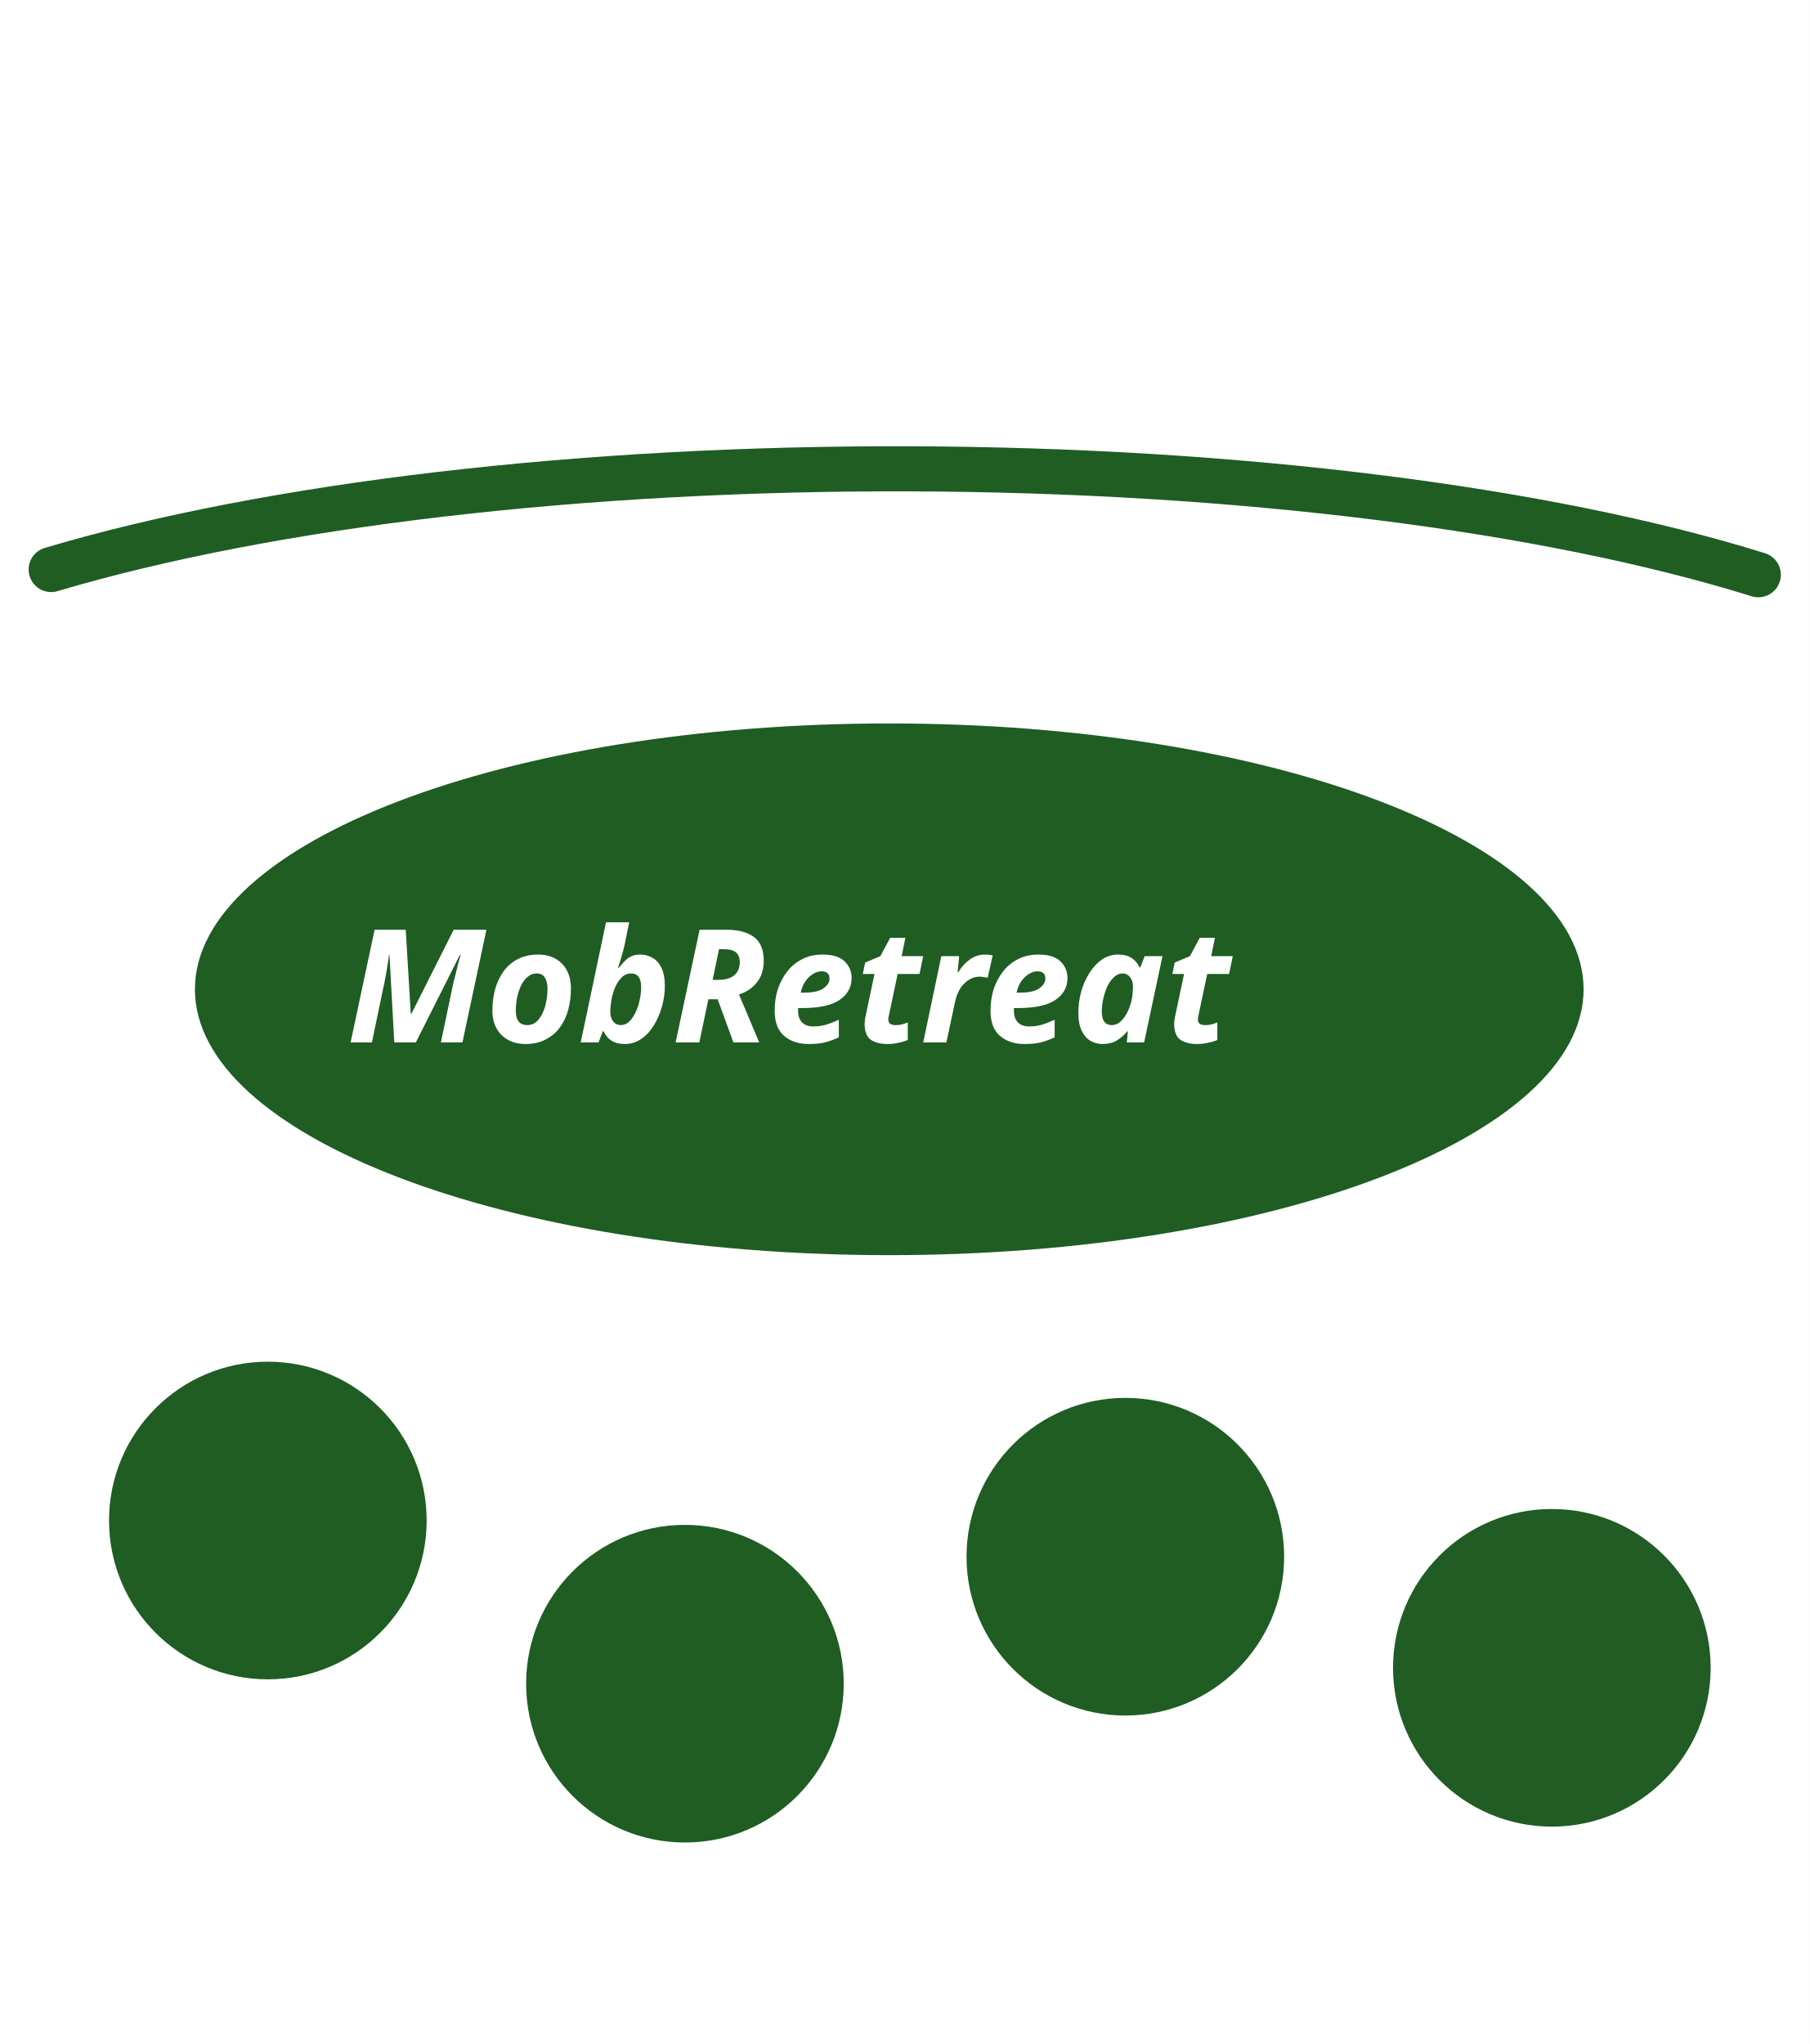
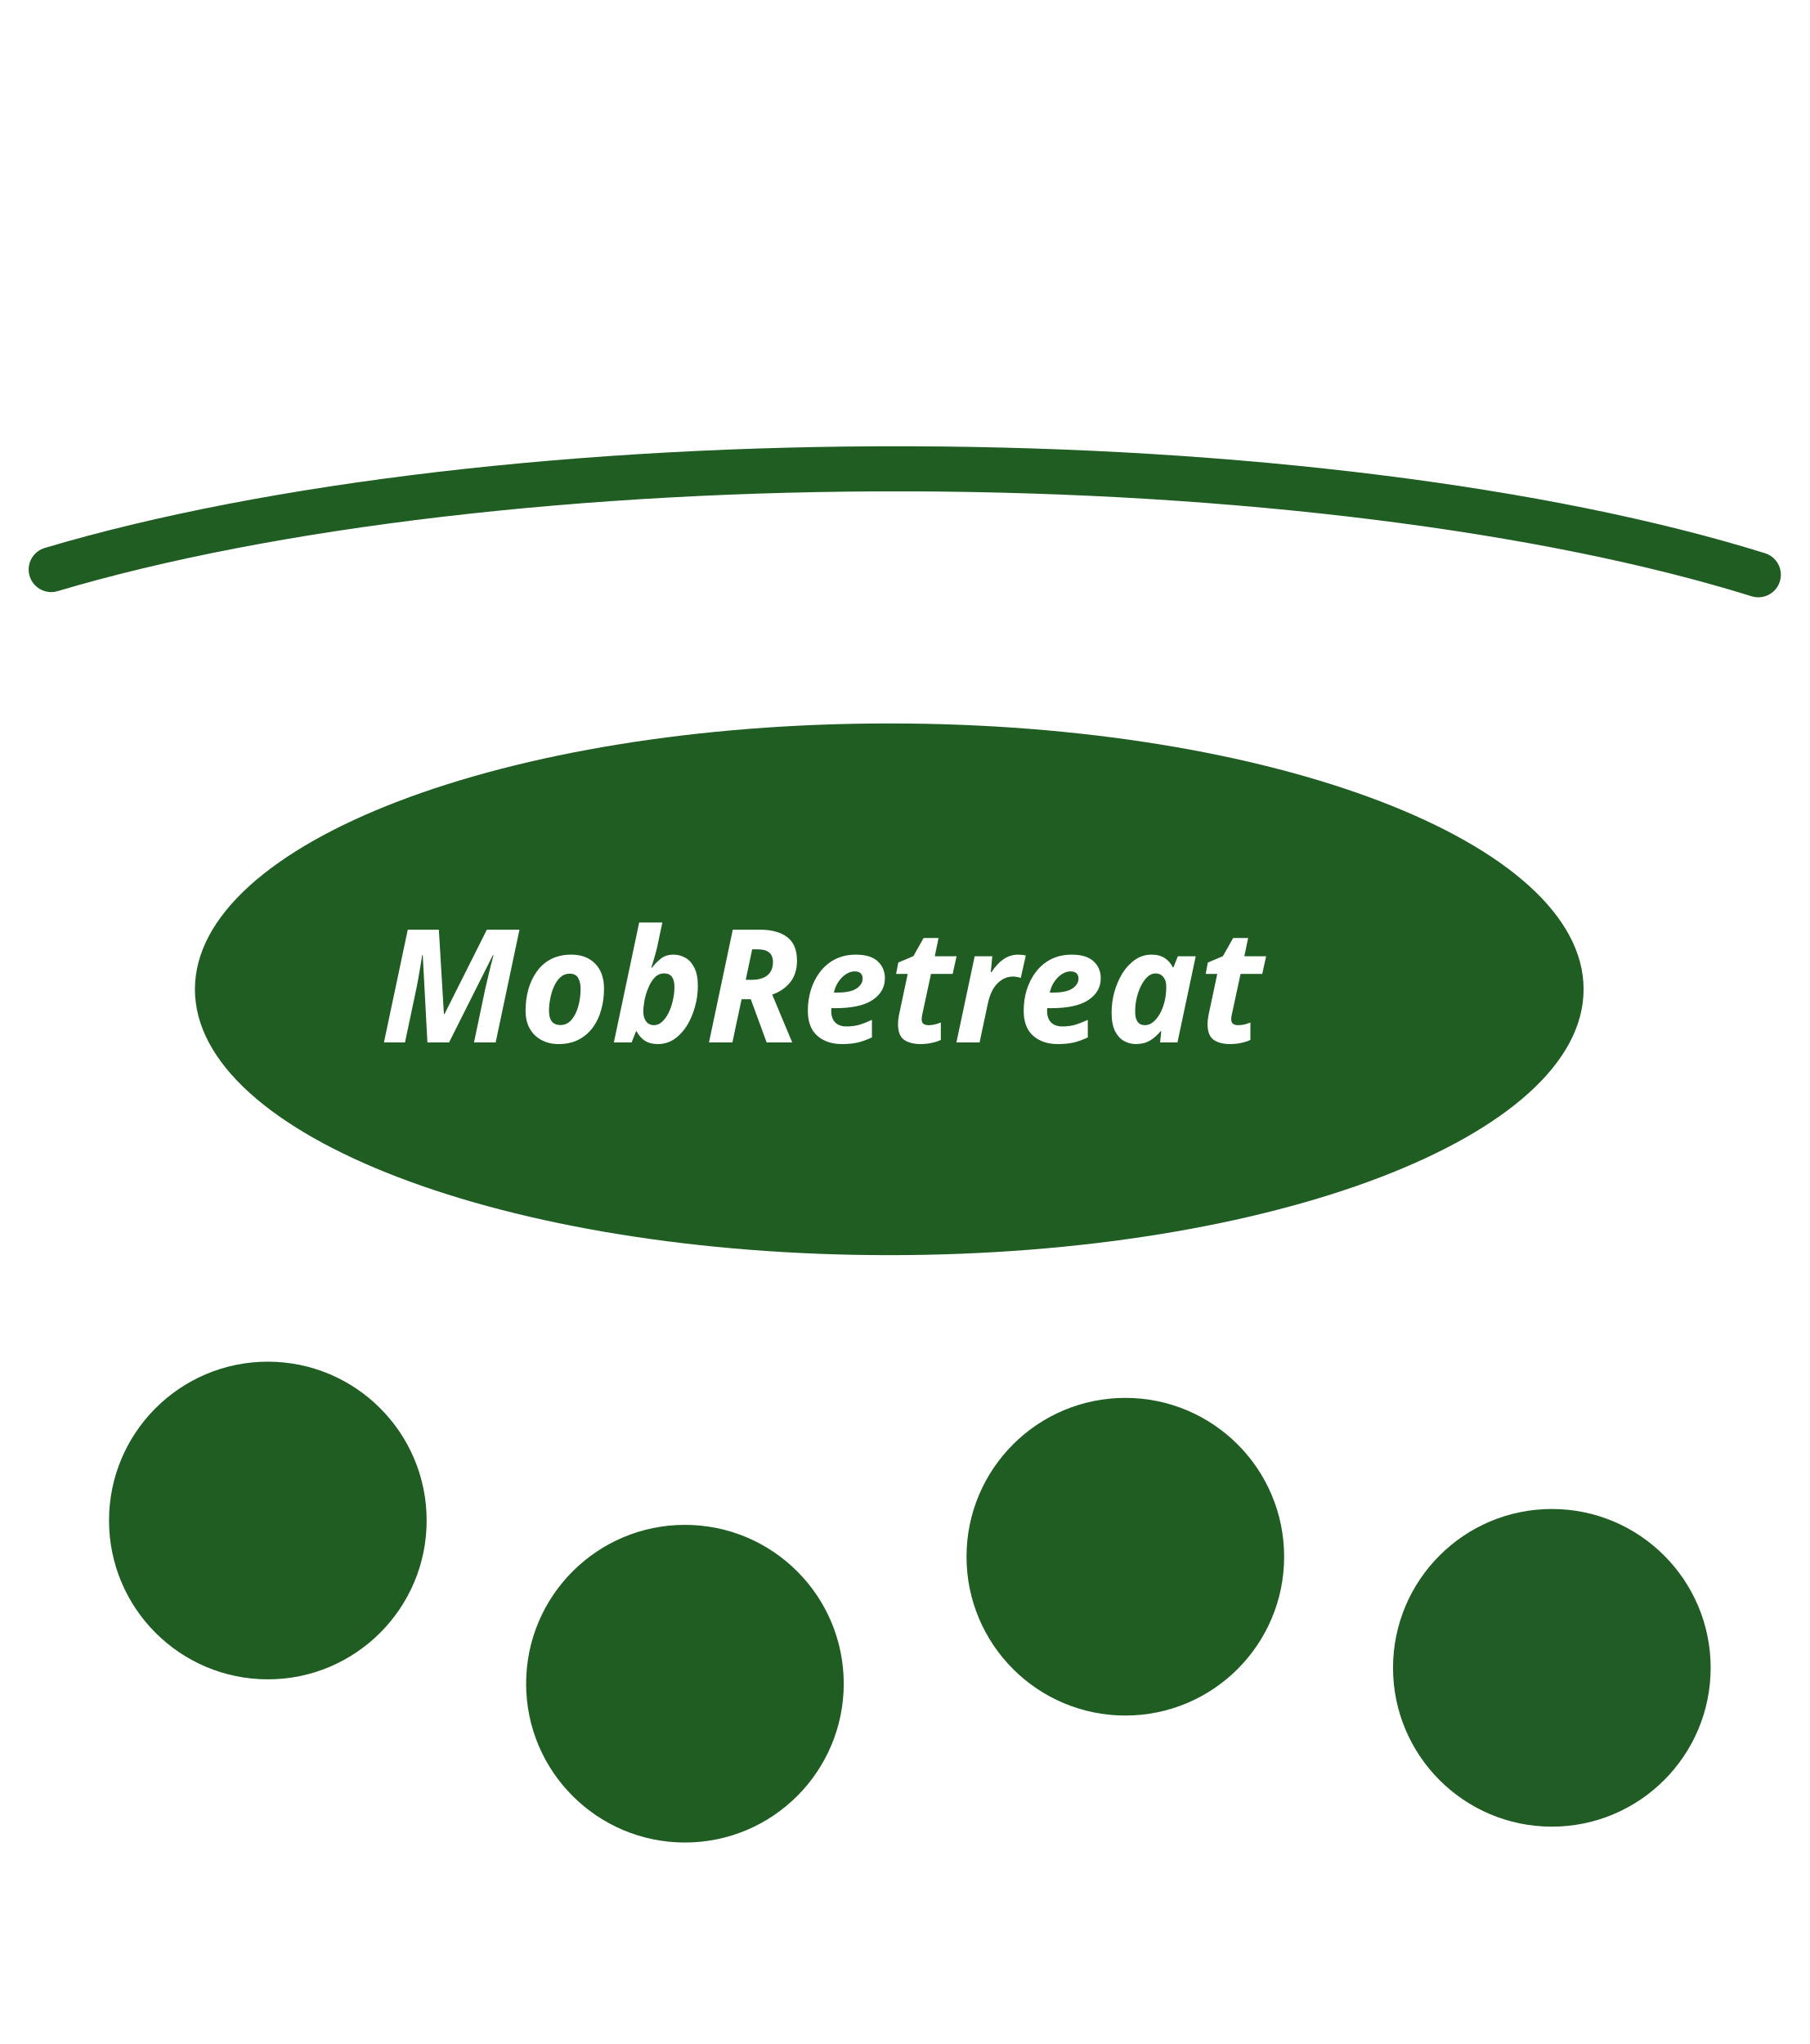
- <svg xmlns="http://www.w3.org/2000/svg" id="svg65" version="1.1" viewBox="0 0 224.521 253.572" height="253.572" width="224.521">
+ <svg xmlns="http://www.w3.org/2000/svg" width="224.521" height="253.572" viewBox="0 0 224.521 253.572" version="1.1" id="svg65">
  <description>Created with Sketch (http://www.bohemiancoding.com/sketch)</description>
  <defs id="defs13">
-     <path d="M 0,0 H 22.359 V 14.906 H 0 Z" id="path-1" />
-     <path d="M 0,0 11.18,7.453 0,14.906" id="path-3" />
-     <path d="M 0,0 H 14.092 V 9.379 H 0 Z" id="path-5" />
-     <path d="M 0,0 7.046,4.689 0,9.379" id="path-7" />
-     <path d="M 0,0 H 9 V 6 H 0 Z" id="path-9" />
-     <path d="M 0,0 4,3 0,6" id="path-11" />
-     <path d="M 0,0 H 5 V 4 H 0 Z" id="path-13" />
-     <path d="M 0,0 3,2 0,4" id="path-15" />
-     <path id="path-17" d="m 36,18 h 36 v 18 z m 0,0 V 36 H 0 Z m 0,0 H 0 V 0 Z m 0,0 V 0 h 36 z" />
+     <path id="path-1" d="M 0,0 H 22.359 V 14.906 H 0 Z" />
+     <path id="path-3" d="M 0,0 11.18,7.453 0,14.906" />
+     <path id="path-5" d="M 0,0 H 14.092 V 9.379 H 0 Z" />
+     <path id="path-7" d="M 0,0 7.046,4.689 0,9.379" />
+     <path id="path-9" d="M 0,0 H 9 V 6 H 0 Z" />
+     <path id="path-11" d="M 0,0 4,3 0,6" />
+     <path id="path-13" d="M 0,0 H 5 V 4 H 0 Z" />
+     <path id="path-15" d="M 0,0 3,2 0,4" />
+     <path d="m 36,18 h 36 v 18 z m 0,0 V 36 H 0 Z m 0,0 H 0 V 0 Z m 0,0 V 0 h 36 z" id="path-17" />
  </defs>
-   <rect y="6.36" x="6.36" height="240.853" width="211.801" id="rect2096" style="fill:#ffffff;fill-opacity:1;stroke:#ffffff;stroke-width:12.719;stroke-linecap:round;stroke-miterlimit:4;stroke-dasharray:none;stroke-opacity:1" />
-   <g transform="matrix(2.113973,0,0,2.113973,0.3958664,-374.6741)" id="g2793">
-     <g id="g1420-0">
-       <circle r="9.32" cy="266.467" cx="15.532" id="path1432-6" style="fill:#1f5d23;fill-opacity:1;stroke:none;stroke-width:0.31;stroke-opacity:1" />
-       <circle r="9.32" cy="275.111" cx="90.89" id="path1432-2-5" style="fill:#205c24;fill-opacity:1;stroke:none;stroke-width:0.31;stroke-opacity:1" />
-       <circle r="9.32" cy="268.591" cx="65.858" id="path1432-3-0" style="fill:#1f5d23;fill-opacity:1;stroke:none;stroke-width:0.31;stroke-opacity:1" />
-       <circle r="9.32" cy="276.043" cx="40.011" id="path1432-0-8" style="fill:#1f5d23;fill-opacity:1;stroke:none;stroke-width:0.31;stroke-opacity:1" />
-       <ellipse ry="15.601" rx="40.75" cy="235.293" cx="52.003" id="path5173-1" style="fill:#1f5d23;fill-opacity:1;stroke:none;stroke-width:0.265;stroke-opacity:1" />
-       <path transform="scale(1,-1)" d="m 103.007,-210.965 a 66.655,17.814 0 0 1 -49.836,6.216 66.655,17.814 0 0 1 -50.354,-5.91" id="path5203-2" style="fill:none;fill-opacity:1;stroke:#1f5d23;stroke-width:2.646;stroke-linecap:round;stroke-miterlimit:4;stroke-dasharray:none;stroke-opacity:1" />
-     </g>
-     <text xml:space="preserve" style="font-style:italic;font-variant:normal;font-weight:bold;font-stretch:normal;font-size:9.26px;line-height:125%;font-family:sans-serif;-inkscape-font-specification:'sans-serif, Bold Italic';font-variant-ligatures:normal;font-variant-caps:normal;font-variant-numeric:normal;font-feature-settings:normal;text-align:start;letter-spacing:0px;word-spacing:0px;writing-mode:lr-tb;text-anchor:start;fill:#ffffff;fill-opacity:1;stroke:none;stroke-width:0.265px;stroke-linecap:butt;stroke-linejoin:miter;stroke-opacity:1" x="20.156" y="238.412" id="text847">
-       <tspan id="tspan845" x="20.156" y="238.412" style="font-style:italic;font-variant:normal;font-weight:bold;font-stretch:normal;font-size:9.26px;font-family:sans-serif;-inkscape-font-specification:'sans-serif, Bold Italic';font-variant-ligatures:normal;font-variant-caps:normal;font-variant-numeric:normal;font-feature-settings:normal;text-align:start;writing-mode:lr-tb;text-anchor:start;fill:#ffffff;fill-opacity:1;stroke-width:0.265px">MobRetreat</tspan>
+   <g id="g857">
+     <rect y="6.36" x="6.36" height="240.853" width="211.801" id="rect2096" style="fill:#ffffff;fill-opacity:1;stroke:#ffffff;stroke-width:12.719;stroke-linecap:round;stroke-miterlimit:4;stroke-dasharray:none;stroke-opacity:1" />
+     <circle r="19.703" cy="188.629" cx="33.23" id="path1432-6" style="fill:#1f5d23;fill-opacity:1;stroke:none;stroke-width:0.656;stroke-opacity:1" />
+     <circle r="19.703" cy="206.904" cx="192.535" id="path1432-2-5" style="fill:#205c24;fill-opacity:1;stroke:none;stroke-width:0.656;stroke-opacity:1" />
+     <circle r="19.703" cy="193.121" cx="139.618" id="path1432-3-0" style="fill:#1f5d23;fill-opacity:1;stroke:none;stroke-width:0.656;stroke-opacity:1" />
+     <circle r="19.703" cy="208.873" cx="84.978" id="path1432-0-8" style="fill:#1f5d23;fill-opacity:1;stroke:none;stroke-width:0.656;stroke-opacity:1" />
+     <ellipse ry="32.981" rx="86.144" cy="122.729" cx="110.329" id="path5173-1" style="fill:#1f5d23;fill-opacity:1;stroke:none;stroke-width:0.559;stroke-opacity:1" />
+     <path d="M 218.151,71.301 A 140.907,37.657 0 0 0 112.799,58.161 140.907,37.657 0 0 0 6.353,70.655" id="path5203-2" style="fill:none;fill-opacity:1;stroke:#1f5d23;stroke-width:5.593;stroke-linecap:round;stroke-miterlimit:4;stroke-dasharray:none;stroke-opacity:1" />
+     <text id="text847" y="129.322" x="47.122" style="font-style:italic;font-variant:normal;font-weight:bold;font-stretch:normal;font-size:19.576px;line-height:125%;font-family:sans-serif;-inkscape-font-specification:'sans-serif, Bold Italic';font-variant-ligatures:normal;font-variant-caps:normal;font-variant-numeric:normal;font-feature-settings:normal;text-align:start;letter-spacing:0px;word-spacing:0px;writing-mode:lr-tb;text-anchor:start;fill:#ffffff;fill-opacity:1;stroke:none;stroke-width:0.559px;stroke-linecap:butt;stroke-linejoin:miter;stroke-opacity:1" xml:space="preserve">
+       <tspan style="font-style:italic;font-variant:normal;font-weight:bold;font-stretch:normal;font-size:19.576px;font-family:sans-serif;-inkscape-font-specification:'sans-serif, Bold Italic';font-variant-ligatures:normal;font-variant-caps:normal;font-variant-numeric:normal;font-feature-settings:normal;text-align:start;writing-mode:lr-tb;text-anchor:start;fill:#ffffff;fill-opacity:1;stroke-width:0.559px" y="129.322" x="47.122" id="tspan845">MobRetreat</tspan>
    </text>
  </g>
</svg>
